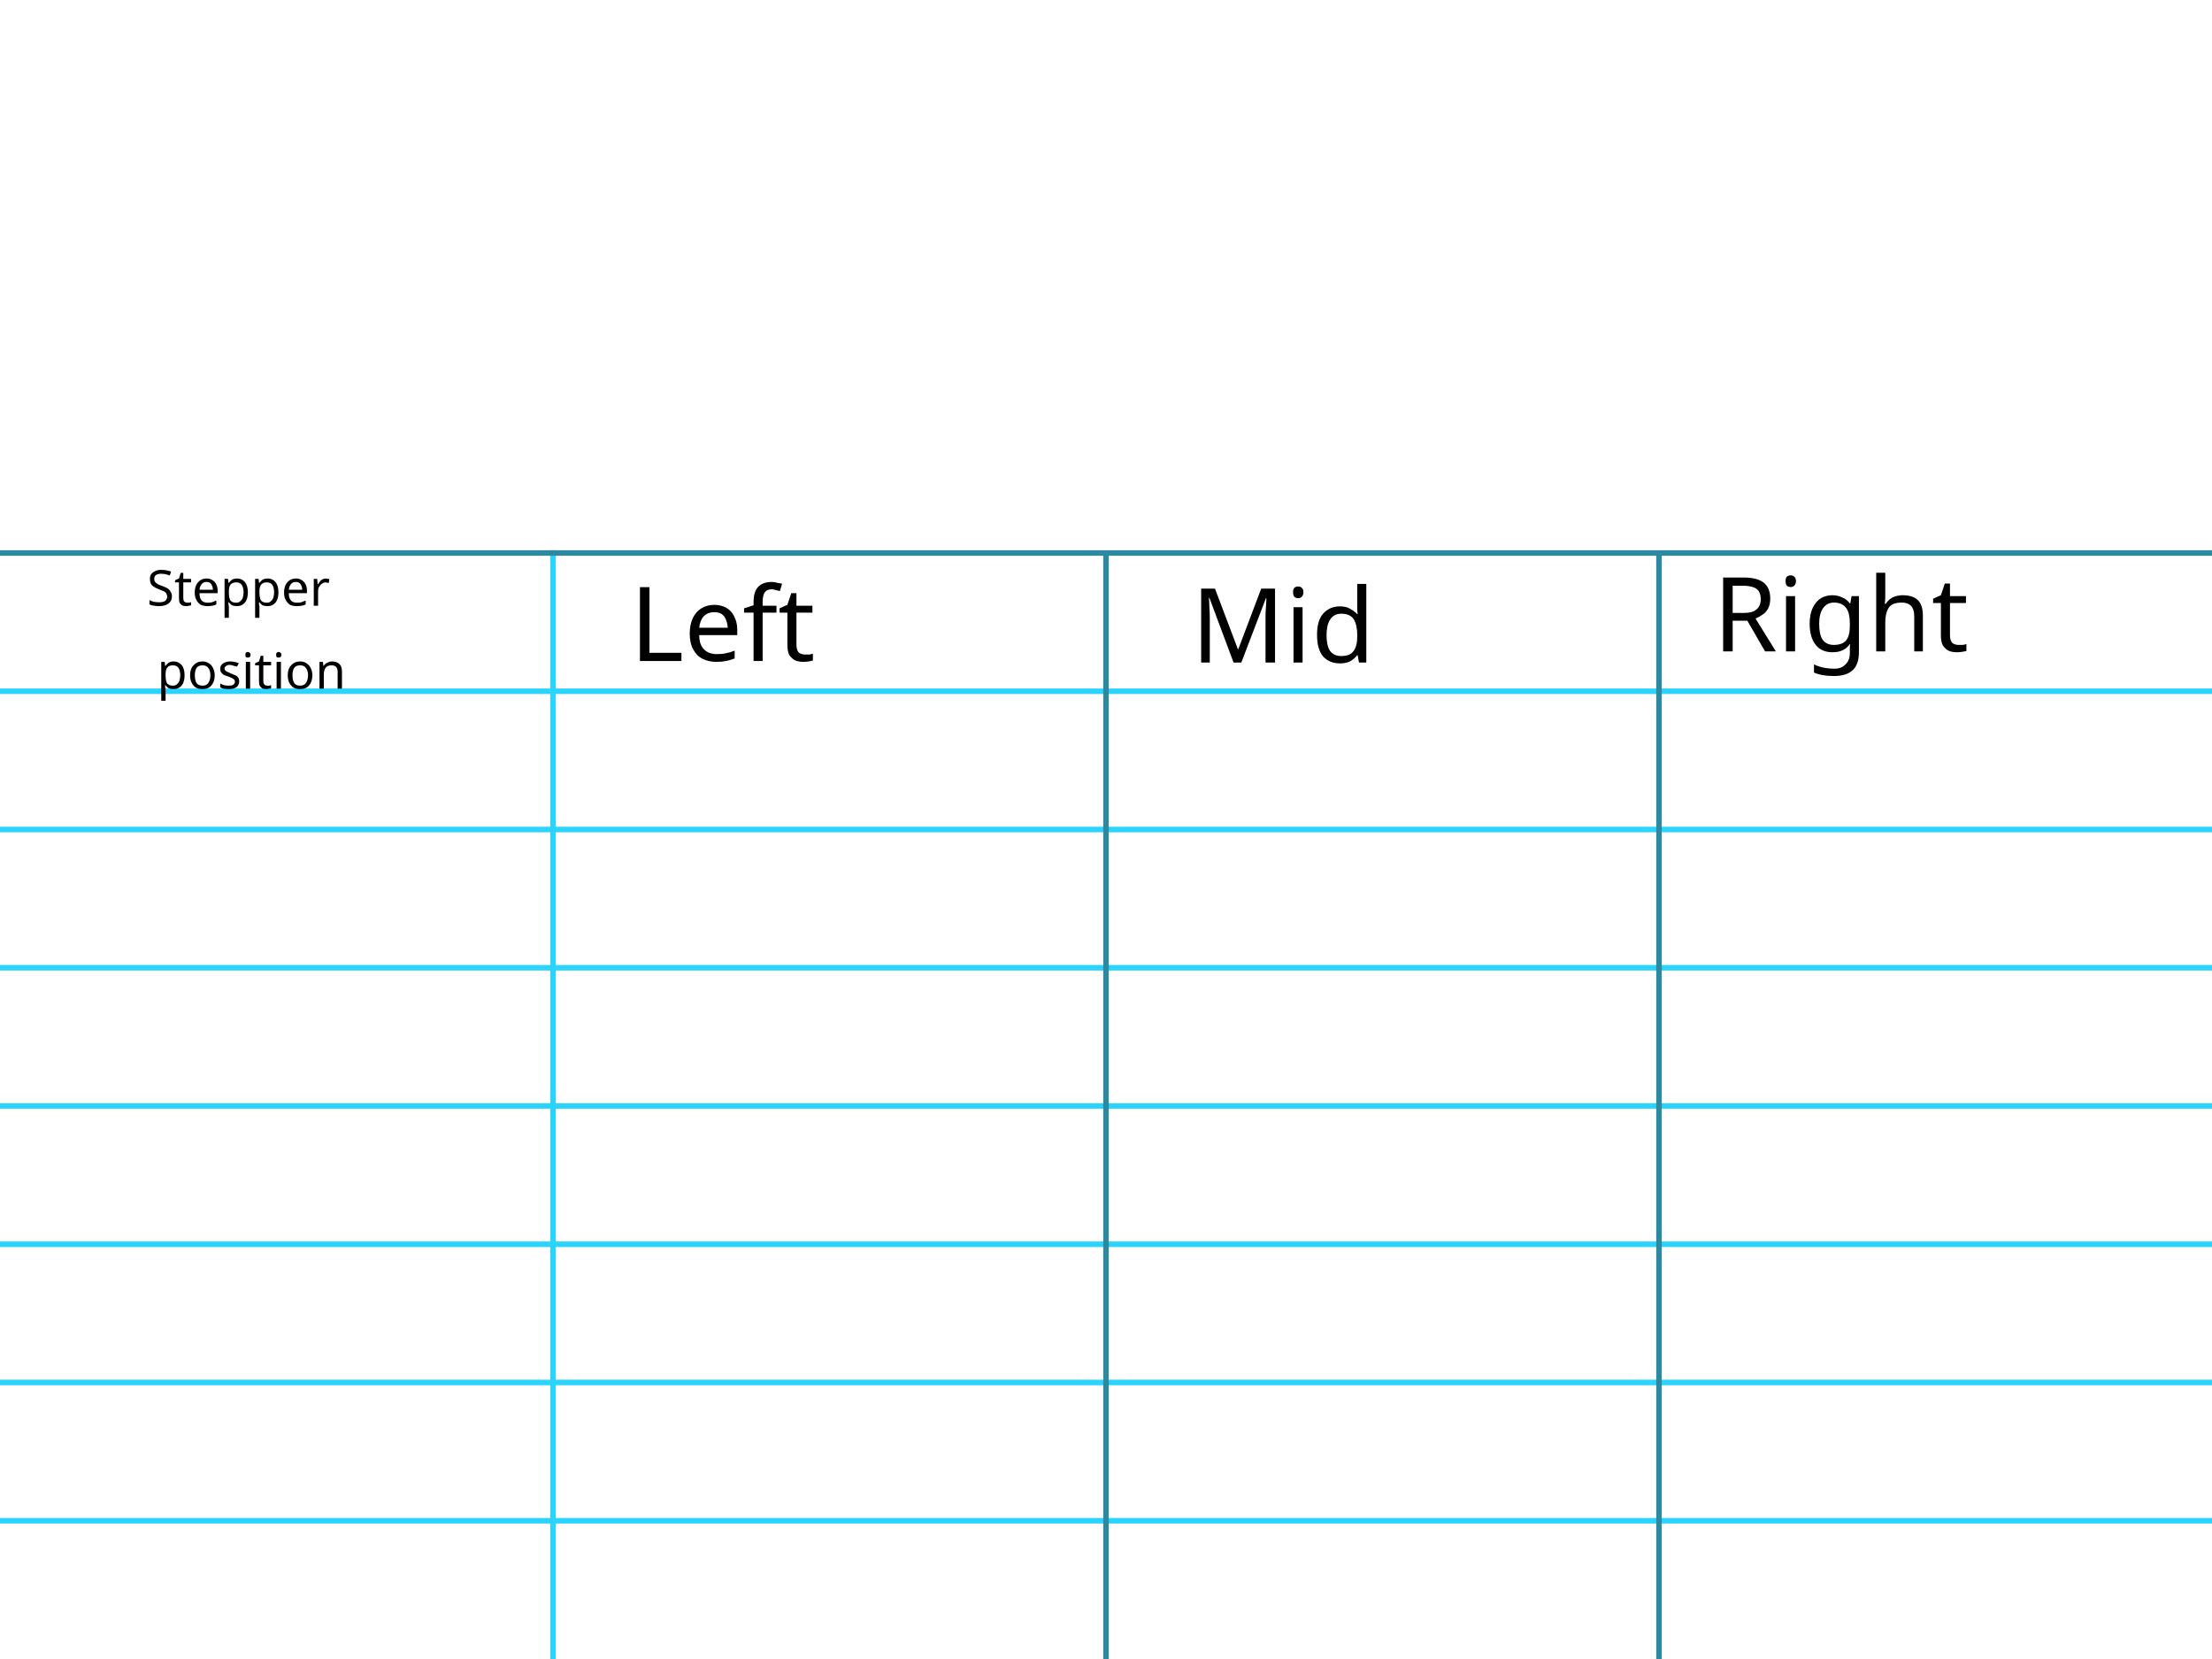
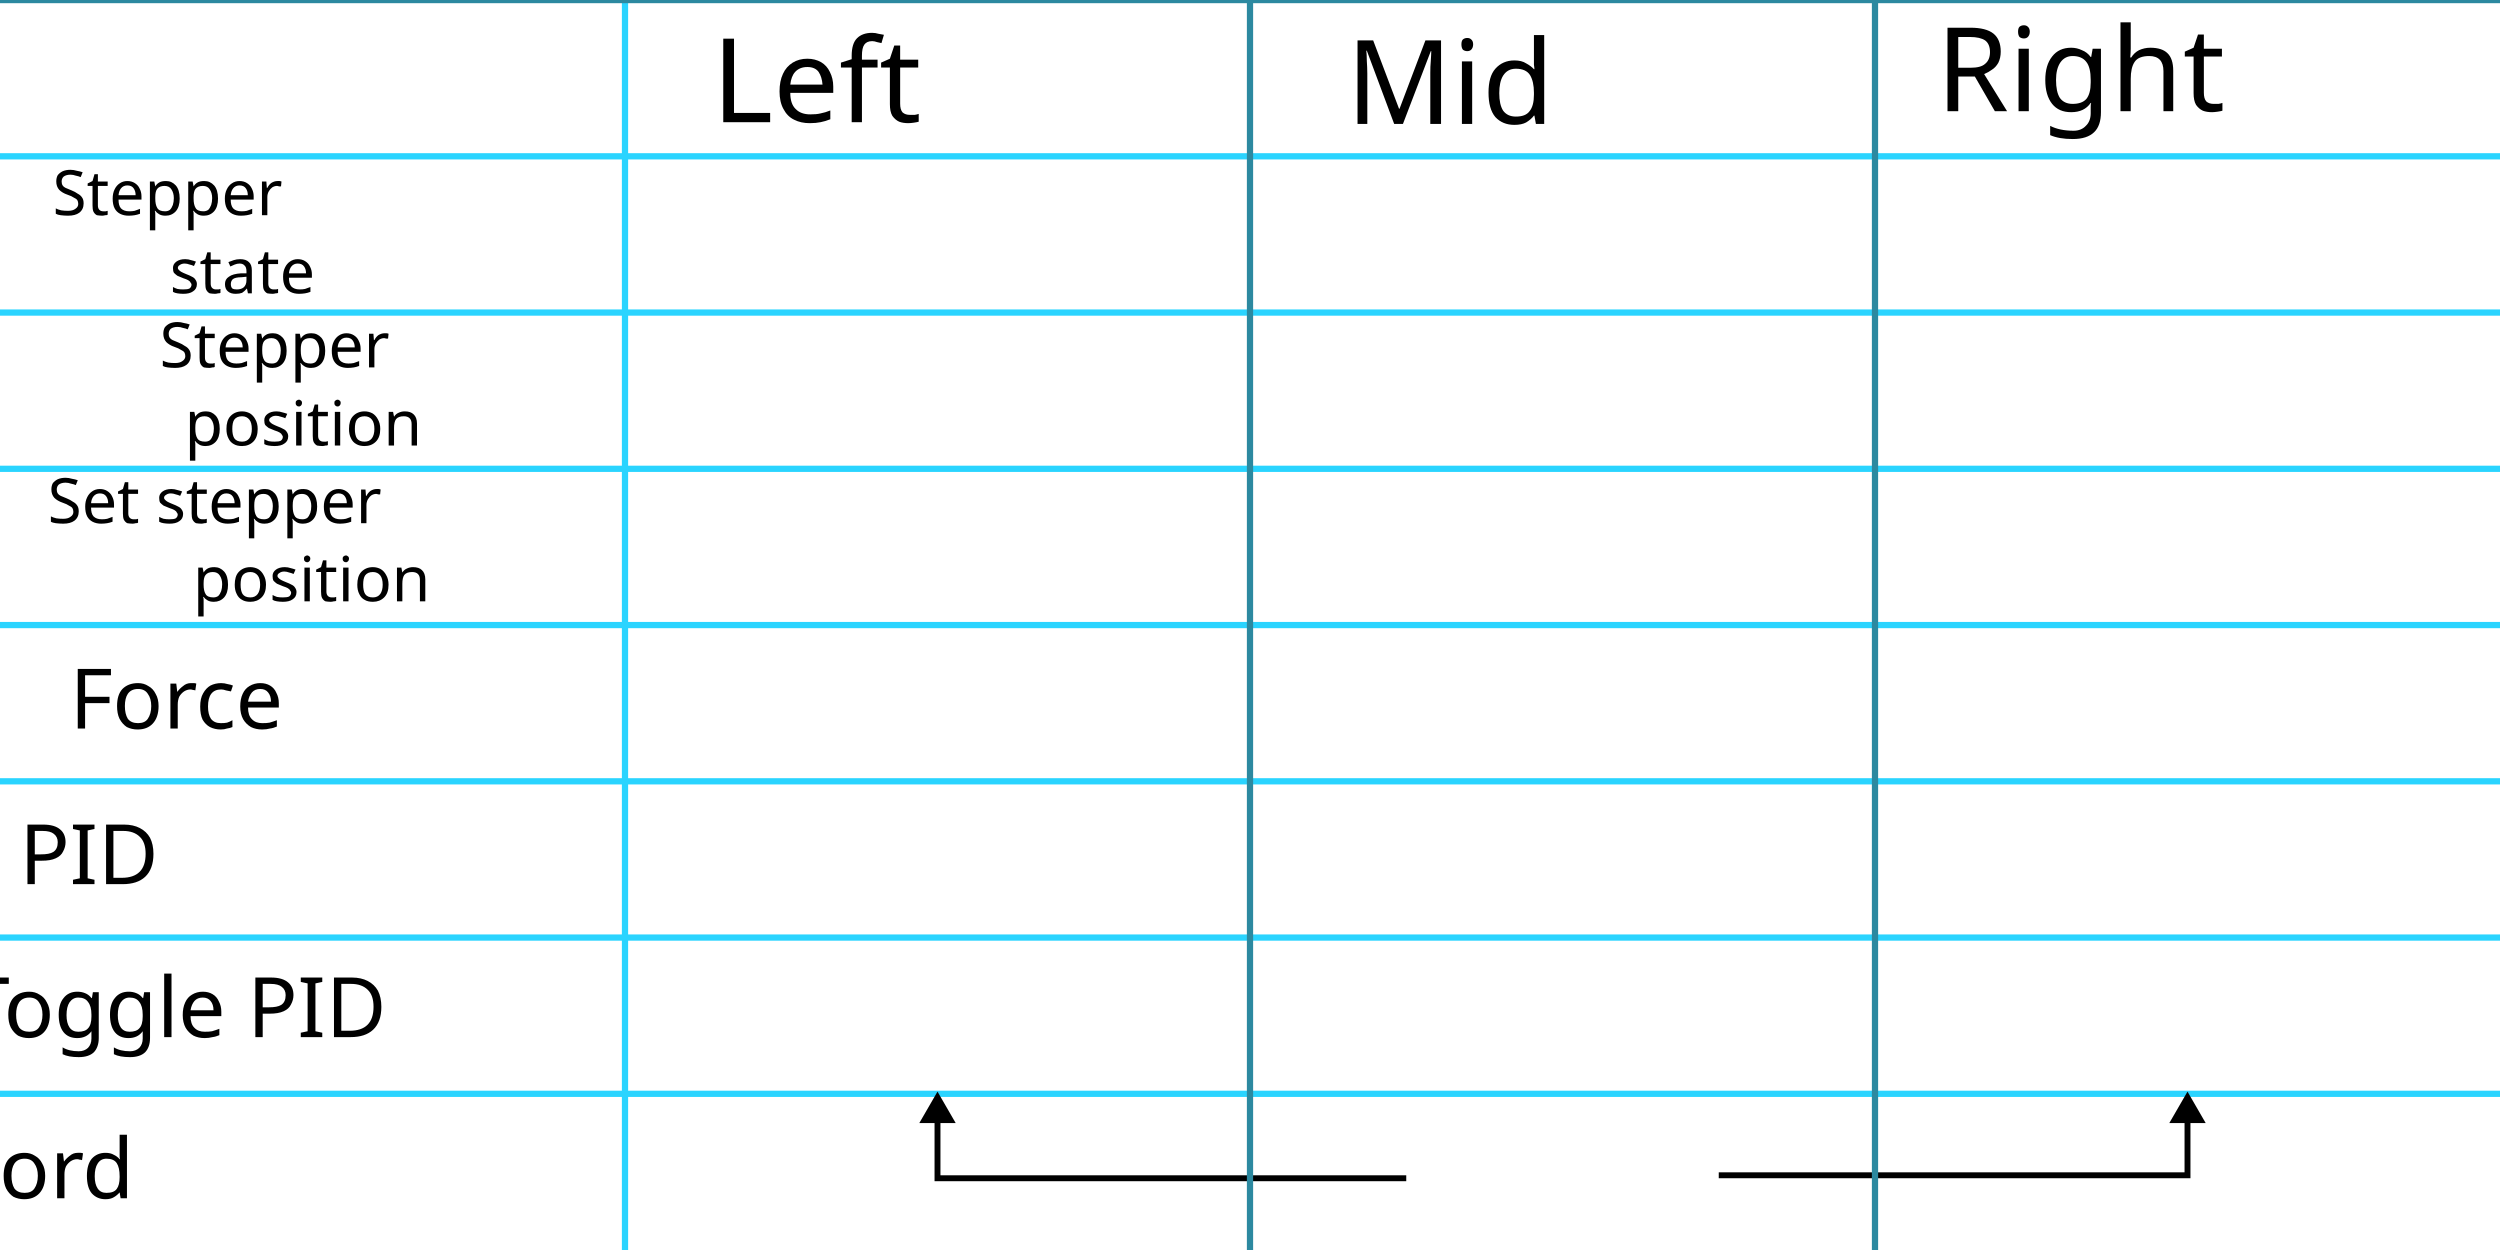
- <svg xmlns="http://www.w3.org/2000/svg" width="800" height="600" viewBox="0 0 80 60" version="1.1" id="svg5">
+ <svg xmlns="http://www.w3.org/2000/svg" width="800" height="400" viewBox="0 0 80 40" version="1.1" id="svg5">
  <defs id="defs2">
+     <marker style="overflow:visible" id="marker15" refX="0" refY="0" orient="auto-start-reverse" markerWidth="1" markerHeight="1" viewBox="0 0 1 1" preserveAspectRatio="xMidYMid">
+       <path transform="scale(0.5)" style="fill:context-stroke;fill-rule:evenodd;stroke:context-stroke;stroke-width:1pt" d="M 5.77,0 -2.88,5 V -5 Z" id="path15" />
+     </marker>
+     <marker style="overflow:visible" id="Triangle" refX="0" refY="0" orient="auto-start-reverse" markerWidth="1" markerHeight="1" viewBox="0 0 1 1" preserveAspectRatio="xMidYMid">
+       <path transform="scale(0.5)" style="fill:context-stroke;fill-rule:evenodd;stroke:context-stroke;stroke-width:1pt" d="M 5.77,0 -2.88,5 V -5 Z" id="path135" />
+     </marker>
    <rect x="300" y="150" width="200" height="50" id="rect1572" />
  </defs>
  <g id="layer2">
    <g id="layer1" />
    <g id="layer3">
-       <path style="fill:none;stroke:#2ad4ff;stroke-width:0.2;stroke-linecap:square;stroke-miterlimit:4;stroke-dasharray:none;stroke-opacity:1;paint-order:markers fill stroke" d="M 20,20 V 60" id="path905" />
-       <text xml:space="preserve" style="font-style:normal;font-size:8.533px;font-family:'TeX Gyre Chorus';-inkscape-font-specification:'TeX Gyre Chorus Medium';fill:none;stroke:#ff0000;stroke-width:1;stroke-dasharray:none;font-weight:500;font-stretch:normal;font-variant:normal" x="30" y="20" id="text1291">
-         <tspan id="tspan1289" style="stroke-width:1;-inkscape-font-specification:'TeX Gyre Chorus Medium';font-family:'TeX Gyre Chorus';font-weight:500;font-style:normal;font-stretch:normal;font-variant:normal" x="30" y="20" />
+       <path style="fill:none;stroke:#2ad4ff;stroke-width:0.2;stroke-linecap:square;stroke-miterlimit:4;stroke-dasharray:none;stroke-opacity:1;paint-order:markers fill stroke" d="M 20,0.002 V 40.002" id="path905" />
+       <text xml:space="preserve" style="font-style:normal;font-variant:normal;font-weight:500;font-stretch:normal;font-size:8.533px;font-family:'TeX Gyre Chorus';-inkscape-font-specification:'TeX Gyre Chorus Medium';fill:none;stroke:#ff0000;stroke-width:1;stroke-dasharray:none" x="30" y="20" id="text1291">
+         <tspan id="tspan1289" style="font-style:normal;font-variant:normal;font-weight:500;font-stretch:normal;font-family:'TeX Gyre Chorus';-inkscape-font-specification:'TeX Gyre Chorus Medium';stroke-width:1" x="30" y="20" />
      </text>
      <text xml:space="preserve" style="font-style:normal;font-variant:normal;font-weight:500;font-stretch:normal;font-size:8.533px;font-family:'TeX Gyre Chorus';-inkscape-font-specification:'TeX Gyre Chorus Medium';fill:none;stroke:#ff0000;stroke-width:1;stroke-dasharray:none" x="30" y="20" id="text1295">
        <tspan id="tspan1293" style="stroke-width:1" x="30" y="20" />
      </text>
      <text xml:space="preserve" style="font-style:normal;font-variant:normal;font-weight:normal;font-stretch:normal;font-size:4.267px;font-family:C059;-inkscape-font-specification:C059;fill:none;stroke:#ff0000;stroke-width:0.1;stroke-dasharray:none" x="30" y="20" id="text1398">
        <tspan id="tspan1396" style="font-style:normal;font-variant:normal;font-weight:normal;font-stretch:normal;font-size:4.267px;font-family:C059;-inkscape-font-specification:C059;stroke-width:0.1;stroke-dasharray:none" x="30" y="20" />
      </text>
      <text xml:space="preserve" style="font-style:normal;font-variant:normal;font-weight:normal;font-stretch:normal;font-size:4.267px;font-family:C059;-inkscape-font-specification:C059;fill:none;stroke:#ff0000;stroke-width:0.1;stroke-dasharray:none" x="25" y="35" id="text1402">
-         <tspan id="tspan1400" style="stroke-width:0.1;-inkscape-font-specification:C059;font-family:C059;font-weight:normal;font-style:normal;font-stretch:normal;font-variant:normal;stroke-dasharray:none" x="25" y="35" />
+         <tspan id="tspan1400" style="font-style:normal;font-variant:normal;font-weight:normal;font-stretch:normal;font-family:C059;-inkscape-font-specification:C059;stroke-width:0.1;stroke-dasharray:none" x="25" y="35" />
      </text>
      <text xml:space="preserve" style="font-style:normal;font-variant:normal;font-weight:normal;font-stretch:normal;font-size:4.267px;font-family:C059;-inkscape-font-specification:C059;fill:none;stroke:#ff0000;stroke-width:0.1;stroke-dasharray:none" x="30" y="20" id="text1406">
-         <tspan id="tspan1404" style="stroke-width:0.1;-inkscape-font-specification:C059;font-family:C059;font-weight:normal;font-style:normal;font-stretch:normal;font-variant:normal;stroke-dasharray:none" x="30" y="20" />
+         <tspan id="tspan1404" style="font-style:normal;font-variant:normal;font-weight:normal;font-stretch:normal;font-family:C059;-inkscape-font-specification:C059;stroke-width:0.1;stroke-dasharray:none" x="30" y="20" />
      </text>
      <text xml:space="preserve" style="font-style:normal;font-variant:normal;font-weight:normal;font-stretch:normal;font-size:4px;font-family:C059;-inkscape-font-specification:C059;fill:#ff0000;stroke:#000000;stroke-width:0.1;stroke-dasharray:none" x="30" y="20" id="text1414">
        <tspan id="tspan1412" style="fill:#ff0000;stroke:#000000;stroke-width:0.1" x="30" y="20" />
      </text>
      <text xml:space="preserve" style="font-style:normal;font-variant:normal;font-weight:normal;font-stretch:normal;font-size:2px;font-family:sans-serif;-inkscape-font-specification:'sans-serif, Normal';font-variant-ligatures:normal;font-variant-caps:normal;font-variant-numeric:normal;font-variant-east-asian:normal;text-align:center;text-anchor:middle;fill:#000000;stroke:#000000;stroke-width:0.5;stroke-dasharray:none" x="0" y="35" id="text8398">
        <tspan id="tspan8396" style="stroke-width:0.5" x="0" y="35" />
      </text>
-       <path style="fill:none;stroke:#2ad4ff;stroke-width:0.2;stroke-linecap:square;paint-order:markers fill stroke;stroke-miterlimit:4;stroke-dasharray:none" d="M 0,25 H 80" id="path44" />
-       <path style="fill:none;stroke:#2ad4ff;stroke-width:0.2;stroke-linecap:square;paint-order:markers fill stroke;stroke-miterlimit:4;stroke-dasharray:none" d="M 0,30 H 80" id="path46" />
-       <path style="fill:none;stroke:#2ad4ff;stroke-width:0.2;stroke-linecap:square;paint-order:markers fill stroke;stroke-miterlimit:4;stroke-dasharray:none" d="M 80,35 H 0" id="path48" />
-       <path style="fill:none;stroke:#2ad4ff;stroke-width:0.2;stroke-linecap:square;paint-order:markers fill stroke;stroke-miterlimit:4;stroke-dasharray:none" d="M 0,40 H 80" id="path50" />
-       <path style="fill:none;stroke:#2ad4ff;stroke-width:0.2;stroke-linecap:square;paint-order:markers fill stroke;stroke-miterlimit:4;stroke-dasharray:none" d="M 80,45 H 0" id="path52" />
-       <path style="fill:none;stroke:#2ad4ff;stroke-width:0.2;stroke-linecap:square;paint-order:markers fill stroke;stroke-miterlimit:4;stroke-dasharray:none" d="M 0,50 H 80" id="path54" />
-       <path style="fill:none;stroke:#2ad4ff;stroke-width:0.2;stroke-linecap:square;paint-order:markers fill stroke;stroke-miterlimit:4;stroke-dasharray:none" d="M 80,55 H 0" id="path56" />
-       <path style="fill:#000000;stroke:#2c89a0;stroke-width:0.2;stroke-dasharray:none;stroke-miterlimit:4" d="M 0,20 H 80" id="path6904" />
-       <path style="fill:#000000;stroke:#2c89a0;stroke-width:0.2;stroke-miterlimit:4;stroke-dasharray:none" d="M 40,20 V 60" id="path8360" />
-       <path style="fill:#000000;stroke:#2c89a0;stroke-width:0.2;stroke-miterlimit:4;stroke-dasharray:none" d="M 60,20 V 60" id="path8362" />
-       <text xml:space="preserve" style="font-style:normal;font-variant:normal;font-weight:normal;font-stretch:normal;font-size:3.733px;font-family:'Bauhaus 93';-inkscape-font-specification:'Bauhaus 93, Normal';font-variant-ligatures:normal;font-variant-caps:normal;font-variant-numeric:normal;font-variant-east-asian:normal;text-align:center;text-anchor:middle;fill:#000000;stroke:#000000;stroke-width:0;stroke-dasharray:none" x="29.53" y="23.907" id="text8435">
-         <tspan id="tspan8433" style="font-style:normal;font-variant:normal;font-weight:normal;font-stretch:normal;font-size:3.733px;font-family:'Bauhaus 93';-inkscape-font-specification:'Bauhaus 93, Normal';font-variant-ligatures:normal;font-variant-caps:normal;font-variant-numeric:normal;font-variant-east-asian:normal;stroke-width:0;stroke-dasharray:none" x="29.53" y="23.907">Left</tspan>
+       <path style="fill:none;stroke:#2ad4ff;stroke-width:0.2;stroke-linecap:square;stroke-miterlimit:4;stroke-dasharray:none;paint-order:markers fill stroke" d="M 0,5.002 H 80" id="path44" />
+       <path style="fill:none;stroke:#2ad4ff;stroke-width:0.2;stroke-linecap:square;stroke-miterlimit:4;stroke-dasharray:none;paint-order:markers fill stroke" d="M 0,10.002 H 80" id="path46" />
+       <path style="fill:none;stroke:#2ad4ff;stroke-width:0.2;stroke-linecap:square;stroke-miterlimit:4;stroke-dasharray:none;paint-order:markers fill stroke" d="M 80,15.002 H 0" id="path48" />
+       <path style="fill:none;stroke:#2ad4ff;stroke-width:0.2;stroke-linecap:square;stroke-miterlimit:4;stroke-dasharray:none;paint-order:markers fill stroke" d="M 0,20.002 H 80" id="path50" />
+       <path style="fill:none;stroke:#2ad4ff;stroke-width:0.2;stroke-linecap:square;stroke-miterlimit:4;stroke-dasharray:none;paint-order:markers fill stroke" d="M 80,25.002 H 0" id="path52" />
+       <path style="fill:none;stroke:#2ad4ff;stroke-width:0.2;stroke-linecap:square;stroke-miterlimit:4;stroke-dasharray:none;paint-order:markers fill stroke" d="M 0,30.002 H 80" id="path54" />
+       <path style="fill:none;stroke:#2ad4ff;stroke-width:0.2;stroke-linecap:square;stroke-miterlimit:4;stroke-dasharray:none;paint-order:markers fill stroke" d="M 80,35.002 H 0" id="path56" />
+       <path style="fill:#000000;stroke:#2c89a0;stroke-width:0.2;stroke-miterlimit:4;stroke-dasharray:none" d="M 0,0.002 H 80" id="path6904" />
+       <text xml:space="preserve" style="font-style:normal;font-variant:normal;font-weight:normal;font-stretch:normal;font-size:3.733px;font-family:'Bauhaus 93';-inkscape-font-specification:'Bauhaus 93, Normal';font-variant-ligatures:normal;font-variant-caps:normal;font-variant-numeric:normal;font-variant-east-asian:normal;text-align:center;text-anchor:middle;fill:#000000;stroke:#000000;stroke-width:0;stroke-dasharray:none" x="29.53" y="3.909" id="text8435">
+         <tspan id="tspan8433" style="font-style:normal;font-variant:normal;font-weight:normal;font-stretch:normal;font-size:3.733px;font-family:'Bauhaus 93';-inkscape-font-specification:'Bauhaus 93, Normal';font-variant-ligatures:normal;font-variant-caps:normal;font-variant-numeric:normal;font-variant-east-asian:normal;stroke-width:0;stroke-dasharray:none" x="29.53" y="3.909">Left</tspan>
      </text>
-       <text xml:space="preserve" style="font-style:normal;font-variant:normal;font-weight:normal;font-stretch:normal;font-size:3.733px;font-family:'Bauhaus 93';-inkscape-font-specification:'Bauhaus 93, Normal';font-variant-ligatures:normal;font-variant-caps:normal;font-variant-numeric:normal;font-variant-east-asian:normal;text-align:center;text-anchor:middle;fill:#000000;stroke:#000000;stroke-width:0;stroke-dasharray:none" x="49.8" y="23.961" id="text8489">
-         <tspan id="tspan8487" style="font-style:normal;font-variant:normal;font-weight:normal;font-stretch:normal;font-size:3.733px;font-family:'Bauhaus 93';-inkscape-font-specification:'Bauhaus 93, Normal';font-variant-ligatures:normal;font-variant-caps:normal;font-variant-numeric:normal;font-variant-east-asian:normal;stroke-width:0" x="49.8" y="23.961">Mid</tspan>
+       <text xml:space="preserve" style="font-style:normal;font-variant:normal;font-weight:normal;font-stretch:normal;font-size:3.733px;font-family:'Bauhaus 93';-inkscape-font-specification:'Bauhaus 93, Normal';font-variant-ligatures:normal;font-variant-caps:normal;font-variant-numeric:normal;font-variant-east-asian:normal;text-align:center;text-anchor:middle;fill:#000000;stroke:#000000;stroke-width:0;stroke-dasharray:none" x="49.8" y="3.963" id="text8489">
+         <tspan id="tspan8487" style="font-style:normal;font-variant:normal;font-weight:normal;font-stretch:normal;font-size:3.733px;font-family:'Bauhaus 93';-inkscape-font-specification:'Bauhaus 93, Normal';font-variant-ligatures:normal;font-variant-caps:normal;font-variant-numeric:normal;font-variant-east-asian:normal;stroke-width:0" x="49.8" y="3.963">Mid</tspan>
      </text>
-       <text xml:space="preserve" style="font-style:normal;font-variant:normal;font-weight:normal;font-stretch:normal;font-size:3.733px;font-family:'Bauhaus 93';-inkscape-font-specification:'Bauhaus 93, Normal';font-variant-ligatures:normal;font-variant-caps:normal;font-variant-numeric:normal;font-variant-east-asian:normal;text-align:center;text-anchor:middle;fill:#000000;stroke:#000000;stroke-width:0;stroke-dasharray:none" x="69.976" y="23.557" id="text8525">
-         <tspan id="tspan8523" style="font-style:normal;font-variant:normal;font-weight:normal;font-stretch:normal;font-size:3.733px;font-family:'Bauhaus 93';-inkscape-font-specification:'Bauhaus 93, Normal';font-variant-ligatures:normal;font-variant-caps:normal;font-variant-numeric:normal;font-variant-east-asian:normal;stroke-width:0" x="69.976" y="23.557">Right</tspan>
+       <text xml:space="preserve" style="font-style:normal;font-variant:normal;font-weight:normal;font-stretch:normal;font-size:3.733px;font-family:'Bauhaus 93';-inkscape-font-specification:'Bauhaus 93, Normal';font-variant-ligatures:normal;font-variant-caps:normal;font-variant-numeric:normal;font-variant-east-asian:normal;text-align:center;text-anchor:middle;fill:#000000;stroke:#000000;stroke-width:0;stroke-dasharray:none" x="69.976" y="3.559" id="text8525">
+         <tspan id="tspan8523" style="font-style:normal;font-variant:normal;font-weight:normal;font-stretch:normal;font-size:3.733px;font-family:'Bauhaus 93';-inkscape-font-specification:'Bauhaus 93, Normal';font-variant-ligatures:normal;font-variant-caps:normal;font-variant-numeric:normal;font-variant-east-asian:normal;stroke-width:0" x="69.976" y="3.559">Right</tspan>
      </text>
-       <text xml:space="preserve" style="font-style:normal;font-variant:normal;font-weight:normal;font-stretch:normal;font-size:1.8px;font-family:'Bauhaus 93';-inkscape-font-specification:'Bauhaus 93, Normal';font-variant-ligatures:normal;font-variant-caps:normal;font-variant-numeric:normal;font-variant-east-asian:normal;text-align:center;text-anchor:middle;fill:#000000;stroke:#000000;stroke-width:0;stroke-dasharray:none" x="10.73" y="21.907" id="text325">
-         <tspan id="tspan323" style="font-style:normal;font-variant:normal;font-weight:normal;font-stretch:normal;font-size:1.8px;font-family:'Bauhaus 93';-inkscape-font-specification:'Bauhaus 93, Normal';font-variant-ligatures:normal;font-variant-caps:normal;font-variant-numeric:normal;font-variant-east-asian:normal;stroke-width:0;stroke-dasharray:none" x="10.73" y="21.907">Stepper</tspan>
-         <tspan style="font-style:normal;font-variant:normal;font-weight:normal;font-stretch:normal;font-size:1.8px;font-family:'Bauhaus 93';-inkscape-font-specification:'Bauhaus 93, Normal';font-variant-ligatures:normal;font-variant-caps:normal;font-variant-numeric:normal;font-variant-east-asian:normal;stroke-width:0;stroke-dasharray:none" x="10.73" y="24.907" id="tspan429">position</tspan>
+       <text xml:space="preserve" style="font-style:normal;font-variant:normal;font-weight:normal;font-stretch:normal;font-size:2px;font-family:'Bauhaus 93';-inkscape-font-specification:'Bauhaus 93, Normal';font-variant-ligatures:normal;font-variant-caps:normal;font-variant-numeric:normal;font-variant-east-asian:normal;text-align:end;text-anchor:end;white-space:pre;inline-size:17.139;display:inline;fill:#000000;stroke:#000000;stroke-width:0;stroke-dasharray:none" x="17.139" y="1.709" id="text325" />
+       <text xml:space="preserve" style="font-style:normal;font-variant:normal;font-weight:normal;font-stretch:normal;font-size:2px;font-family:'Bauhaus 93';-inkscape-font-specification:'Bauhaus 93, Normal';font-variant-ligatures:normal;font-variant-caps:normal;font-variant-numeric:normal;font-variant-east-asian:normal;text-align:end;text-anchor:end;fill:#000000;stroke:#000000;stroke-width:0;stroke-dasharray:none" x="17.139" y="6.887" id="text2">
+         <tspan id="tspan1" style="font-style:normal;font-variant:normal;font-weight:normal;font-stretch:normal;font-size:2px;font-family:'Bauhaus 93';-inkscape-font-specification:'Bauhaus 93, Normal';font-variant-ligatures:normal;font-variant-caps:normal;font-variant-numeric:normal;font-variant-east-asian:normal;stroke-width:0;stroke-dasharray:none;text-anchor:end;text-align:end" x="13.715" y="6.887">Stepper</tspan>
+         <tspan style="font-style:normal;font-variant:normal;font-weight:normal;font-stretch:normal;font-size:2px;font-family:'Bauhaus 93';-inkscape-font-specification:'Bauhaus 93, Normal';font-variant-ligatures:normal;font-variant-caps:normal;font-variant-numeric:normal;font-variant-east-asian:normal;stroke-width:0;stroke-dasharray:none;text-anchor:end;text-align:end" x="13.715" y="9.387" id="tspan2">state</tspan>
      </text>
+       <text xml:space="preserve" style="font-style:normal;font-variant:normal;font-weight:normal;font-stretch:normal;font-size:2px;font-family:'Bauhaus 93';-inkscape-font-specification:'Bauhaus 93, Normal';font-variant-ligatures:normal;font-variant-caps:normal;font-variant-numeric:normal;font-variant-east-asian:normal;text-align:end;text-anchor:end;fill:#000000;stroke:#000000;stroke-width:0;stroke-dasharray:none" x="17.139" y="11.76" id="text4">
+         <tspan id="tspan3" style="font-style:normal;font-variant:normal;font-weight:normal;font-stretch:normal;font-size:2px;font-family:'Bauhaus 93';-inkscape-font-specification:'Bauhaus 93, Normal';font-variant-ligatures:normal;font-variant-caps:normal;font-variant-numeric:normal;font-variant-east-asian:normal;text-align:end;text-anchor:end;stroke-width:0;stroke-dasharray:none" x="17.139" y="11.76">Stepper</tspan>
+         <tspan style="font-style:normal;font-variant:normal;font-weight:normal;font-stretch:normal;font-size:2px;font-family:'Bauhaus 93';-inkscape-font-specification:'Bauhaus 93, Normal';font-variant-ligatures:normal;font-variant-caps:normal;font-variant-numeric:normal;font-variant-east-asian:normal;text-align:end;text-anchor:end;stroke-width:0;stroke-dasharray:none" x="17.139" y="14.26" id="tspan5">position</tspan>
+       </text>
+       <text xml:space="preserve" style="font-style:normal;font-variant:normal;font-weight:normal;font-stretch:normal;font-size:2.667px;font-family:'Bauhaus 93';-inkscape-font-specification:'Bauhaus 93, Normal';font-variant-ligatures:normal;font-variant-caps:normal;font-variant-numeric:normal;font-variant-east-asian:normal;text-align:end;text-anchor:end;fill:#000000;stroke:#000000;stroke-width:0;stroke-dasharray:none" x="17.113" y="23.31" id="text7">
+         <tspan style="font-style:normal;font-variant:normal;font-weight:normal;font-stretch:normal;font-size:2.667px;font-family:'Bauhaus 93';-inkscape-font-specification:'Bauhaus 93, Normal';font-variant-ligatures:normal;font-variant-caps:normal;font-variant-numeric:normal;font-variant-east-asian:normal;stroke-width:0;stroke-dasharray:none;text-anchor:end;text-align:end" x="13.907" y="23.31" id="tspan7">Force</tspan>
+       </text>
+       <text xml:space="preserve" style="font-style:normal;font-variant:normal;font-weight:normal;font-stretch:normal;font-size:2.667px;font-family:'Bauhaus 93';-inkscape-font-specification:'Bauhaus 93, Normal';font-variant-ligatures:normal;font-variant-caps:normal;font-variant-numeric:normal;font-variant-east-asian:normal;text-align:end;text-anchor:end;fill:#000000;stroke:#000000;stroke-width:0;stroke-dasharray:none" x="17.129" y="28.293" id="text8">
+         <tspan style="font-style:normal;font-variant:normal;font-weight:normal;font-stretch:normal;font-size:2.667px;font-family:'Bauhaus 93';-inkscape-font-specification:'Bauhaus 93, Normal';font-variant-ligatures:normal;font-variant-caps:normal;font-variant-numeric:normal;font-variant-east-asian:normal;stroke-width:0;stroke-dasharray:none;text-anchor:end;text-align:end" x="9.93" y="28.293" id="tspan8">Force to PID</tspan>
+       </text>
+       <text xml:space="preserve" style="font-style:normal;font-variant:normal;font-weight:normal;font-stretch:normal;font-size:2.667px;font-family:'Bauhaus 93';-inkscape-font-specification:'Bauhaus 93, Normal';font-variant-ligatures:normal;font-variant-caps:normal;font-variant-numeric:normal;font-variant-east-asian:normal;text-align:end;text-anchor:end;fill:#000000;stroke:#000000;stroke-width:0;stroke-dasharray:none" x="17.221" y="33.185" id="text9">
+         <tspan style="font-style:normal;font-variant:normal;font-weight:normal;font-stretch:normal;font-size:2.667px;font-family:'Bauhaus 93';-inkscape-font-specification:'Bauhaus 93, Normal';font-variant-ligatures:normal;font-variant-caps:normal;font-variant-numeric:normal;font-variant-east-asian:normal;text-align:end;text-anchor:end;stroke-width:0;stroke-dasharray:none" x="17.221" y="33.185" id="tspan9">Toggle PID</tspan>
+       </text>
+       <text xml:space="preserve" style="font-style:normal;font-variant:normal;font-weight:normal;font-stretch:normal;font-size:2px;font-family:'Bauhaus 93';-inkscape-font-specification:'Bauhaus 93, Normal';font-variant-ligatures:normal;font-variant-caps:normal;font-variant-numeric:normal;font-variant-east-asian:normal;text-align:end;text-anchor:end;fill:#000000;stroke:#000000;stroke-width:0;stroke-dasharray:none" x="17.405" y="16.743" id="text11">
+         <tspan style="font-style:normal;font-variant:normal;font-weight:normal;font-stretch:normal;font-size:2px;font-family:'Bauhaus 93';-inkscape-font-specification:'Bauhaus 93, Normal';font-variant-ligatures:normal;font-variant-caps:normal;font-variant-numeric:normal;font-variant-east-asian:normal;text-align:end;text-anchor:end;stroke-width:0;stroke-dasharray:none" x="17.405" y="16.743" id="tspan11">Set stepper </tspan>
+         <tspan style="font-style:normal;font-variant:normal;font-weight:normal;font-stretch:normal;font-size:2px;font-family:'Bauhaus 93';-inkscape-font-specification:'Bauhaus 93, Normal';font-variant-ligatures:normal;font-variant-caps:normal;font-variant-numeric:normal;font-variant-east-asian:normal;text-align:end;text-anchor:end;stroke-width:0;stroke-dasharray:none" x="17.405" y="19.243" id="tspan12">position</tspan>
+       </text>
+       <text xml:space="preserve" style="font-style:normal;font-variant:normal;font-weight:normal;font-stretch:normal;font-size:2.667px;font-family:'Bauhaus 93';-inkscape-font-specification:'Bauhaus 93, Normal';font-variant-ligatures:normal;font-variant-caps:normal;font-variant-numeric:normal;font-variant-east-asian:normal;text-align:end;text-anchor:end;fill:#000000;stroke:#000000;stroke-width:0;stroke-dasharray:none" x="9.133" y="38.344" id="text13">
+         <tspan style="font-style:normal;font-variant:normal;font-weight:normal;font-stretch:normal;font-size:2.667px;font-family:'Bauhaus 93';-inkscape-font-specification:'Bauhaus 93, Normal';font-variant-ligatures:normal;font-variant-caps:normal;font-variant-numeric:normal;font-variant-east-asian:normal;text-align:end;text-anchor:end;stroke-width:0;stroke-dasharray:none" x="9.133" y="38.344" id="tspan13">Record</tspan>
+       </text>
+       <path style="fill:none;stroke:#000000;stroke-width:0.189;marker-end:url(#Triangle)" d="M 55,37.609 H 70 V 35.602" id="path13" />
+       <path style="fill:none;stroke:#000000;stroke-width:0.189;marker-end:url(#marker15)" d="m 45,37.704 -15,0 v -2.102" id="path14" />
+       <path style="fill:#000000;stroke:#2c89a0;stroke-width:0.2;stroke-miterlimit:4;stroke-dasharray:none" d="M 40,0.002 V 40" id="path8360" />
+       <path style="fill:#000000;stroke:#2c89a0;stroke-width:0.2;stroke-miterlimit:4;stroke-dasharray:none" d="M 60,0.002 V 40" id="path8362" />
    </g>
  </g>
</svg>
